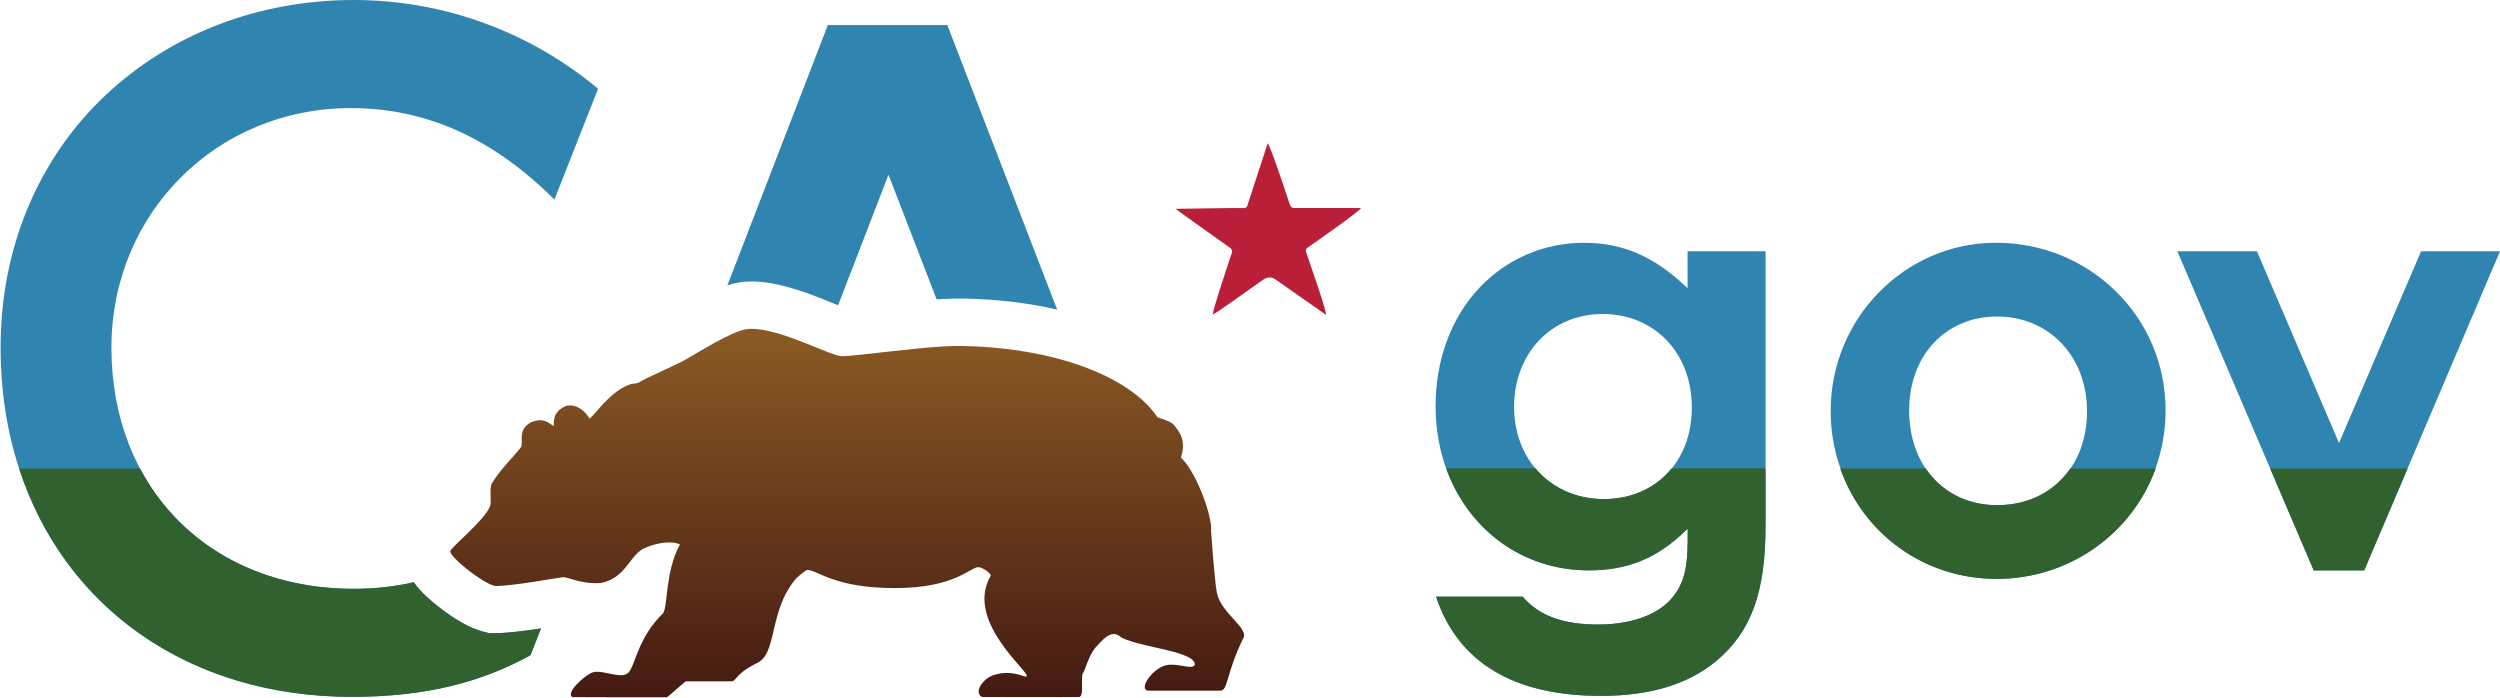
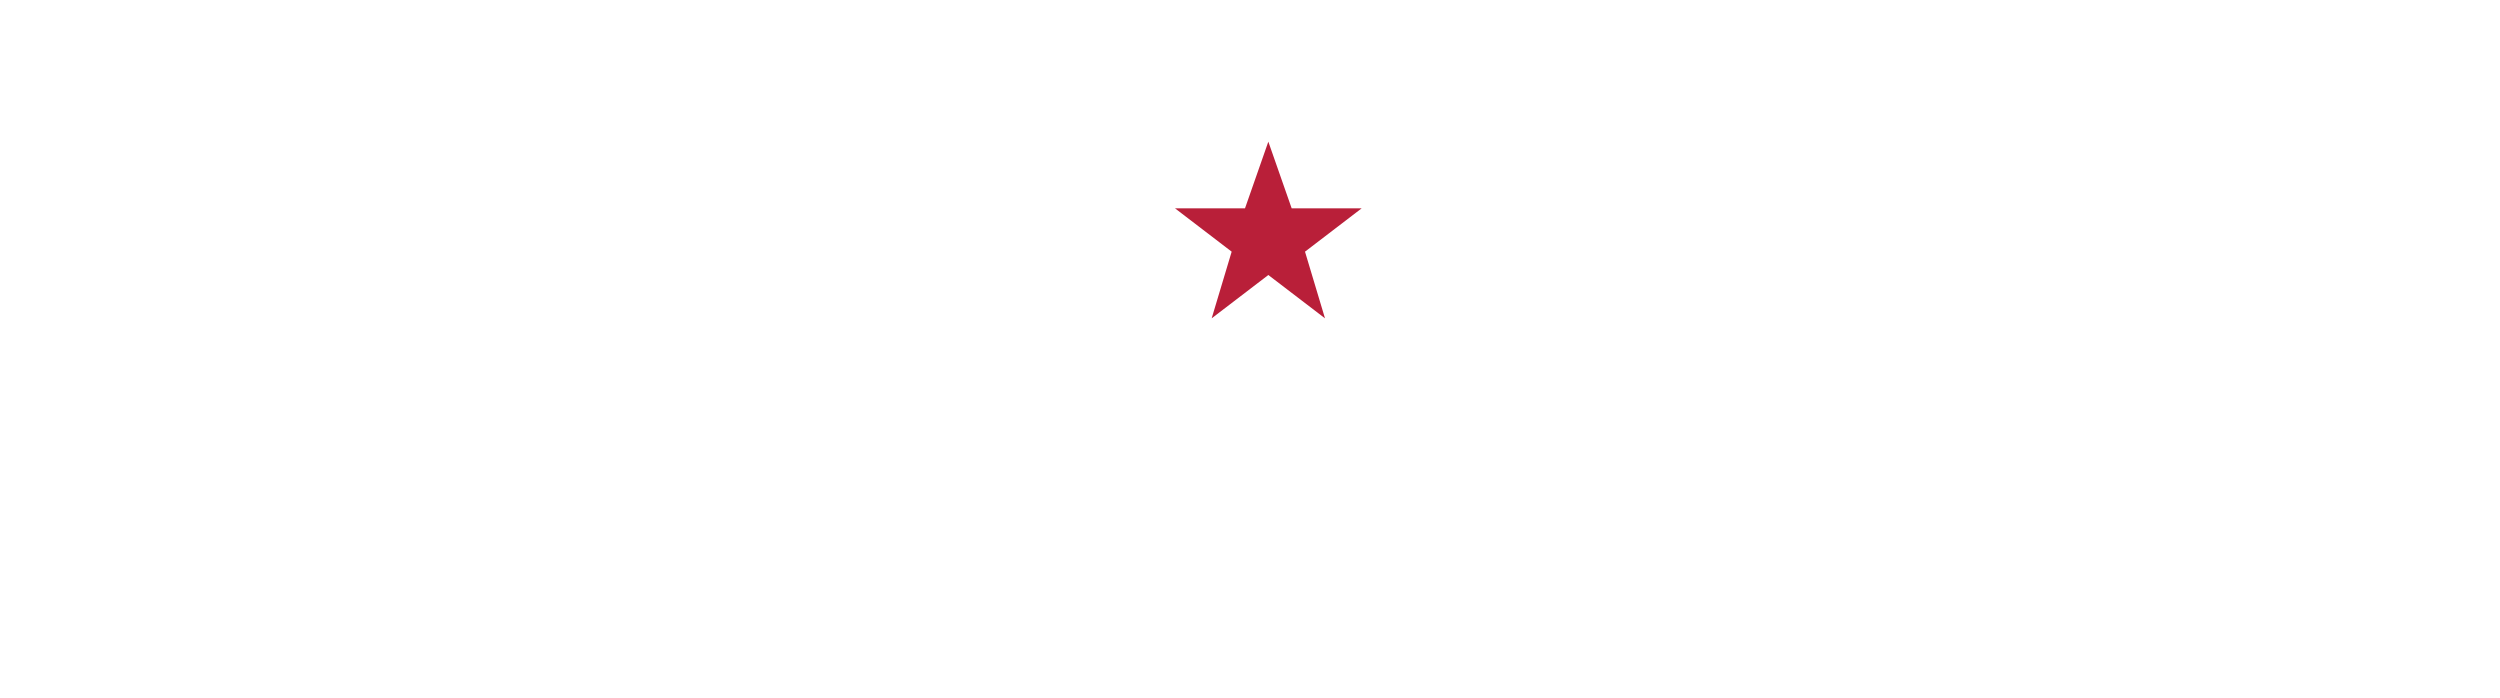
<svg xmlns="http://www.w3.org/2000/svg" id="Layer_1" data-name="Layer 1" viewBox="0 0 300 83.67">
  <defs>
    <linearGradient id="grad1" x1="101.69" y1="39.46" x2="101.69" y2="83.64" gradientUnits="userSpaceOnUse">
      <stop offset="0" stop-color="#8b5a24" />
      <stop offset="1" stop-color="#441a12" />
    </linearGradient>
  </defs>
-   <path fill="#b91f39" d="M154.79 24.56h-.01c-.73-2.26-2.41-7.23-2.66-7.36-.82 2.5-1.64 4.99-2.44 7.48-.09.28-.28.29-.51.29-1.78-.03-7.09.09-8.1.09.18.16 4.4 3.17 6.47 4.63.26.18.39.31.27.69-.66 1.95-2.28 6.84-2.28 7.35.15.05 4.12-2.8 6.04-4.16q.77-.55 1.54 0c.06.04 4.05 2.84 6.01 4.21.11-.36-1.61-5.23-2.36-7.44-.1-.32-.08-.45.21-.66.34-.24 6.26-4.36 6.35-4.72h-7.88c-.31 0-.52 0-.64-.4Z" />
-   <g fill="#2f85b0">
-     <path d="M190.14 29.13c-4.83 0-9.3 1.91-12.58 5.37-3.41 3.59-5.29 8.65-5.29 14.25 0 11.23 7.9 19.7 18.39 19.7 4.66 0 8.23-1.47 11.6-4.75l.27-.26v.37c0 3.36 0 6.25-2.45 8.55-1.82 1.67-4.78 2.59-8.33 2.59-4.19 0-7.06-1.06-9.02-3.34h-10.4c2.65 7.9 9.31 11.9 19.78 11.9 5.94 0 10.5-1.39 13.93-4.25 4.14-3.53 5.83-8.22 5.83-16.17V30.15h-9.36v4.43l-.27-.25c-3.82-3.59-7.56-5.19-12.11-5.19ZM203.02 48.9c0 6.47-4.34 10.99-10.56 10.99s-10.77-4.65-10.77-11.07 4.47-11.14 10.63-11.14 10.7 4.61 10.7 11.21Z" />
-     <path d="M253.89 34.95c-3.83-3.75-8.93-5.82-14.37-5.82-10.94 0-19.84 9.06-19.84 20.2s8.75 20.13 19.91 20.13 20.28-8.87 20.28-20.2c0-5.45-2.12-10.53-5.98-14.31ZM239.66 60.62c-6.22 0-10.56-4.67-10.56-11.36s4.44-11.28 10.56-11.28 10.78 4.67 10.78 11.36-4.43 11.28-10.78 11.28Z" />
-     <polygon points="290.53 30.15 280.68 53.16 270.83 30.15 261.28 30.15 277.65 68.45 283.7 68.45 300 30.15 290.53 30.15" />
-     <path d="M88.79 33.88c.61-.1 1.12-.1 1.43-.1 2.83 0 5.89 1.06 8.76 2.21.38.15.74.3 1.09.44.16.06.33.13.5.2l6.05-15.66 5.78 14.96c.24-.02.49-.03.72-.05h.04s.04 0 .04 0h.11c.55-.03 1.12-.05 1.67-.05.17 0 .34 0 .51 0 .06 0 .12 0 .18 0h.11c3.91.08 7.62.52 11.08 1.32L113.68 3.01h-14.34l-12.05 31.23c.51-.16 1.02-.29 1.5-.36Z" />
-     <path d="M42.22 83.62c8.86 0 15.54-1.75 21.43-4.99l1.27-3.22c-2.1.32-4.04.57-5.53.57h-.71l-.69-.18c-1.53-.39-3.33-1.39-5.36-2.98-.77-.61-2.03-1.62-2.99-2.95-2.22.51-4.6.79-7.2.79-17.12 0-29.07-11.91-29.07-28.96 0-16.11 12.62-28.73 28.73-28.73 9.02 0 17.03 3.6 24.43 10.98l5.24-13.3C63.59 3.82 53.25 0 42.45 0c-11.38 0-21.95 4.05-29.77 11.41C4.55 19.06.07 29.81.07 41.7c0 24.68 17.33 41.92 42.15 41.92Z" />
-   </g>
-   <path fill="#326130" d="M42.22 83.62c8.86 0 15.54-1.75 21.43-4.99l1.27-3.22c-2.1.32-4.04.57-5.53.57h-.71l-.69-.18c-1.53-.39-3.33-1.39-5.36-2.98-.77-.61-2.03-1.62-2.99-2.95-2.22.51-4.6.79-7.2.79-11.66 0-20.92-5.53-25.64-14.44H2.3c5.42 16.66 20.34 27.4 39.92 27.4Z" />
-   <path fill="url(#grad1)" d="M145.36 63.49c-.1-2.32-2-7.07-3.65-8.58.71-2.13-.28-3.21-.85-3.93-.34-.42-1.47-.71-1.97-.91-1.79-2.72-5.62-5.19-10.99-6.77-3.48-1.02-7.6-1.68-12.24-1.78-.21 0-.44-.01-.69-.01-.47 0-.99.02-1.55.05-4.26.23-10.8 1.18-12.32 1.18h-.13c-.64-.03-2.22-.73-4.09-1.47-2.2-.88-4.77-1.81-6.67-1.81-.2 0-.4 0-.58.03-1.79.22-6.01 2.91-7.56 3.77-1.07.59-4.53 2.07-5.52 2.7-.21.07-.67.07-.88.14-2.47.82-4.21 3.65-4.95 4.14-.08-.3-1.01-1.59-2.32-1.59-.15 0-.31.02-.47.06-1.59.66-1.48 1.84-1.48 2.41-.31-.12-.77-.69-1.64-.69-.31 0-.67.07-1.09.25-1.75.94-.81 2.49-1.23 3.02-.63.84-2.7 2.91-3.48 4.34-.33.59.03 2.13-.22 2.74-.69 1.68-4.4 4.65-4.75 5.33-.12.31.88 1.31 2.11 2.28 1.13.89 2.43 1.73 3.24 1.93 2.27 0 7.13-.94 8.19-1.06h.01c.31 0 .87.21 1.59.4.63.16 1.38.32 2.25.32.23 0 .48 0 .72-.03 1.11-.23 1.85-.74 2.46-1.35 1.01-1.02 1.59-2.31 2.73-2.82.88-.4 2-.69 2.97-.69.48 0 .93.07 1.29.24-1.83 3.28-1.43 7.67-2.07 8.3-.71.69-1.27 1.41-1.71 2.09-1.57 2.41-1.79 4.6-2.55 5.11-.21.14-.48.19-.78.19-.86 0-2.03-.41-2.85-.41-.2 0-.38.02-.54.08-.98.36-3.26 2.46-2.42 2.96.26.02 4 .02 7.93.02h3.41c.1 0 2.19-1.91 2.29-1.91h5.53c.52-.08.47-.91 2.86-2.13 2.7-1.06 1.42-6.28 4.88-10.27.03 0 1.06-.97 1.3-.97 1.2 0 3.22 2.18 10.49 2.18s9.03-2.51 10.03-2.51c.5 0 1.5.75 1.5 1-3.25 5.52 4.92 11.72 4.27 12.11-.02.02-.05.02-.08.02-.28 0-1.07-.44-2.26-.44-.48 0-1.02.07-1.62.27-1.32.44-2.39 2.11-1.36 2.62.27 0 3.51.01 6.75.01 1.8 0 3.6 0 4.88-.01.41-.05.38-.83.36-1.59-.01-.5-.02-.99.09-1.25.34-.44.64-2 1.51-3.08.85-.93 1.51-1.64 2.21-1.64.29 0 .57.13.88.4 1.52.84 5.23 1.3 7.33 2.06.87.32 1.48.67 1.52 1.14-.03.26-.24.34-.54.34-.13 0-.27-.01-.42-.03-.51-.07-1.18-.23-1.83-.23-.34 0-.66.05-.97.16-.95.36-1.91 1.39-2.18 2.14-.14.41-.09.73.29.82h8.69c1 0 .63-2 2.85-6.44.33-1.25-2.79-2.96-3.25-5.33-.29-1.55-.71-7.59-.71-7.59Z" />
-   <g fill="#326130">
-     <path d="M192.47 59.89c-3.4 0-6.28-1.39-8.21-3.68h-10.72c2.64 7.31 9.12 12.23 17.11 12.23 4.66 0 8.23-1.47 11.6-4.75l.27-.26v.37c0 3.36 0 6.25-2.45 8.55-1.82 1.67-4.78 2.59-8.33 2.59-4.19 0-7.06-1.06-9.02-3.34h-10.4c2.65 7.9 9.31 11.9 19.78 11.9 5.94 0 10.5-1.39 13.93-4.25 4.14-3.53 5.83-8.22 5.83-16.17v-6.87h-11.27c-1.87 2.31-4.72 3.68-8.14 3.68Z" />
-     <path d="M239.66 60.62c-3.7 0-6.72-1.66-8.57-4.4h-10.26c2.72 7.8 10 13.25 18.76 13.25s16.3-5.45 19.09-13.25h-10.25c-1.89 2.74-4.98 4.4-8.77 4.4Z" />
-     <polygon points="277.65 68.45 283.7 68.45 288.91 56.22 272.42 56.22 277.65 68.45" />
-   </g>
+   <path fill="#B91F39" d="M155 25l-2.8 -8l-2.8 8h-8.4l6.8 5.2l-2.4 8l6.8 -5.2l6.8 5.2l-2.4 -8l6.8 -5.2h-8.4Z" />
</svg>
